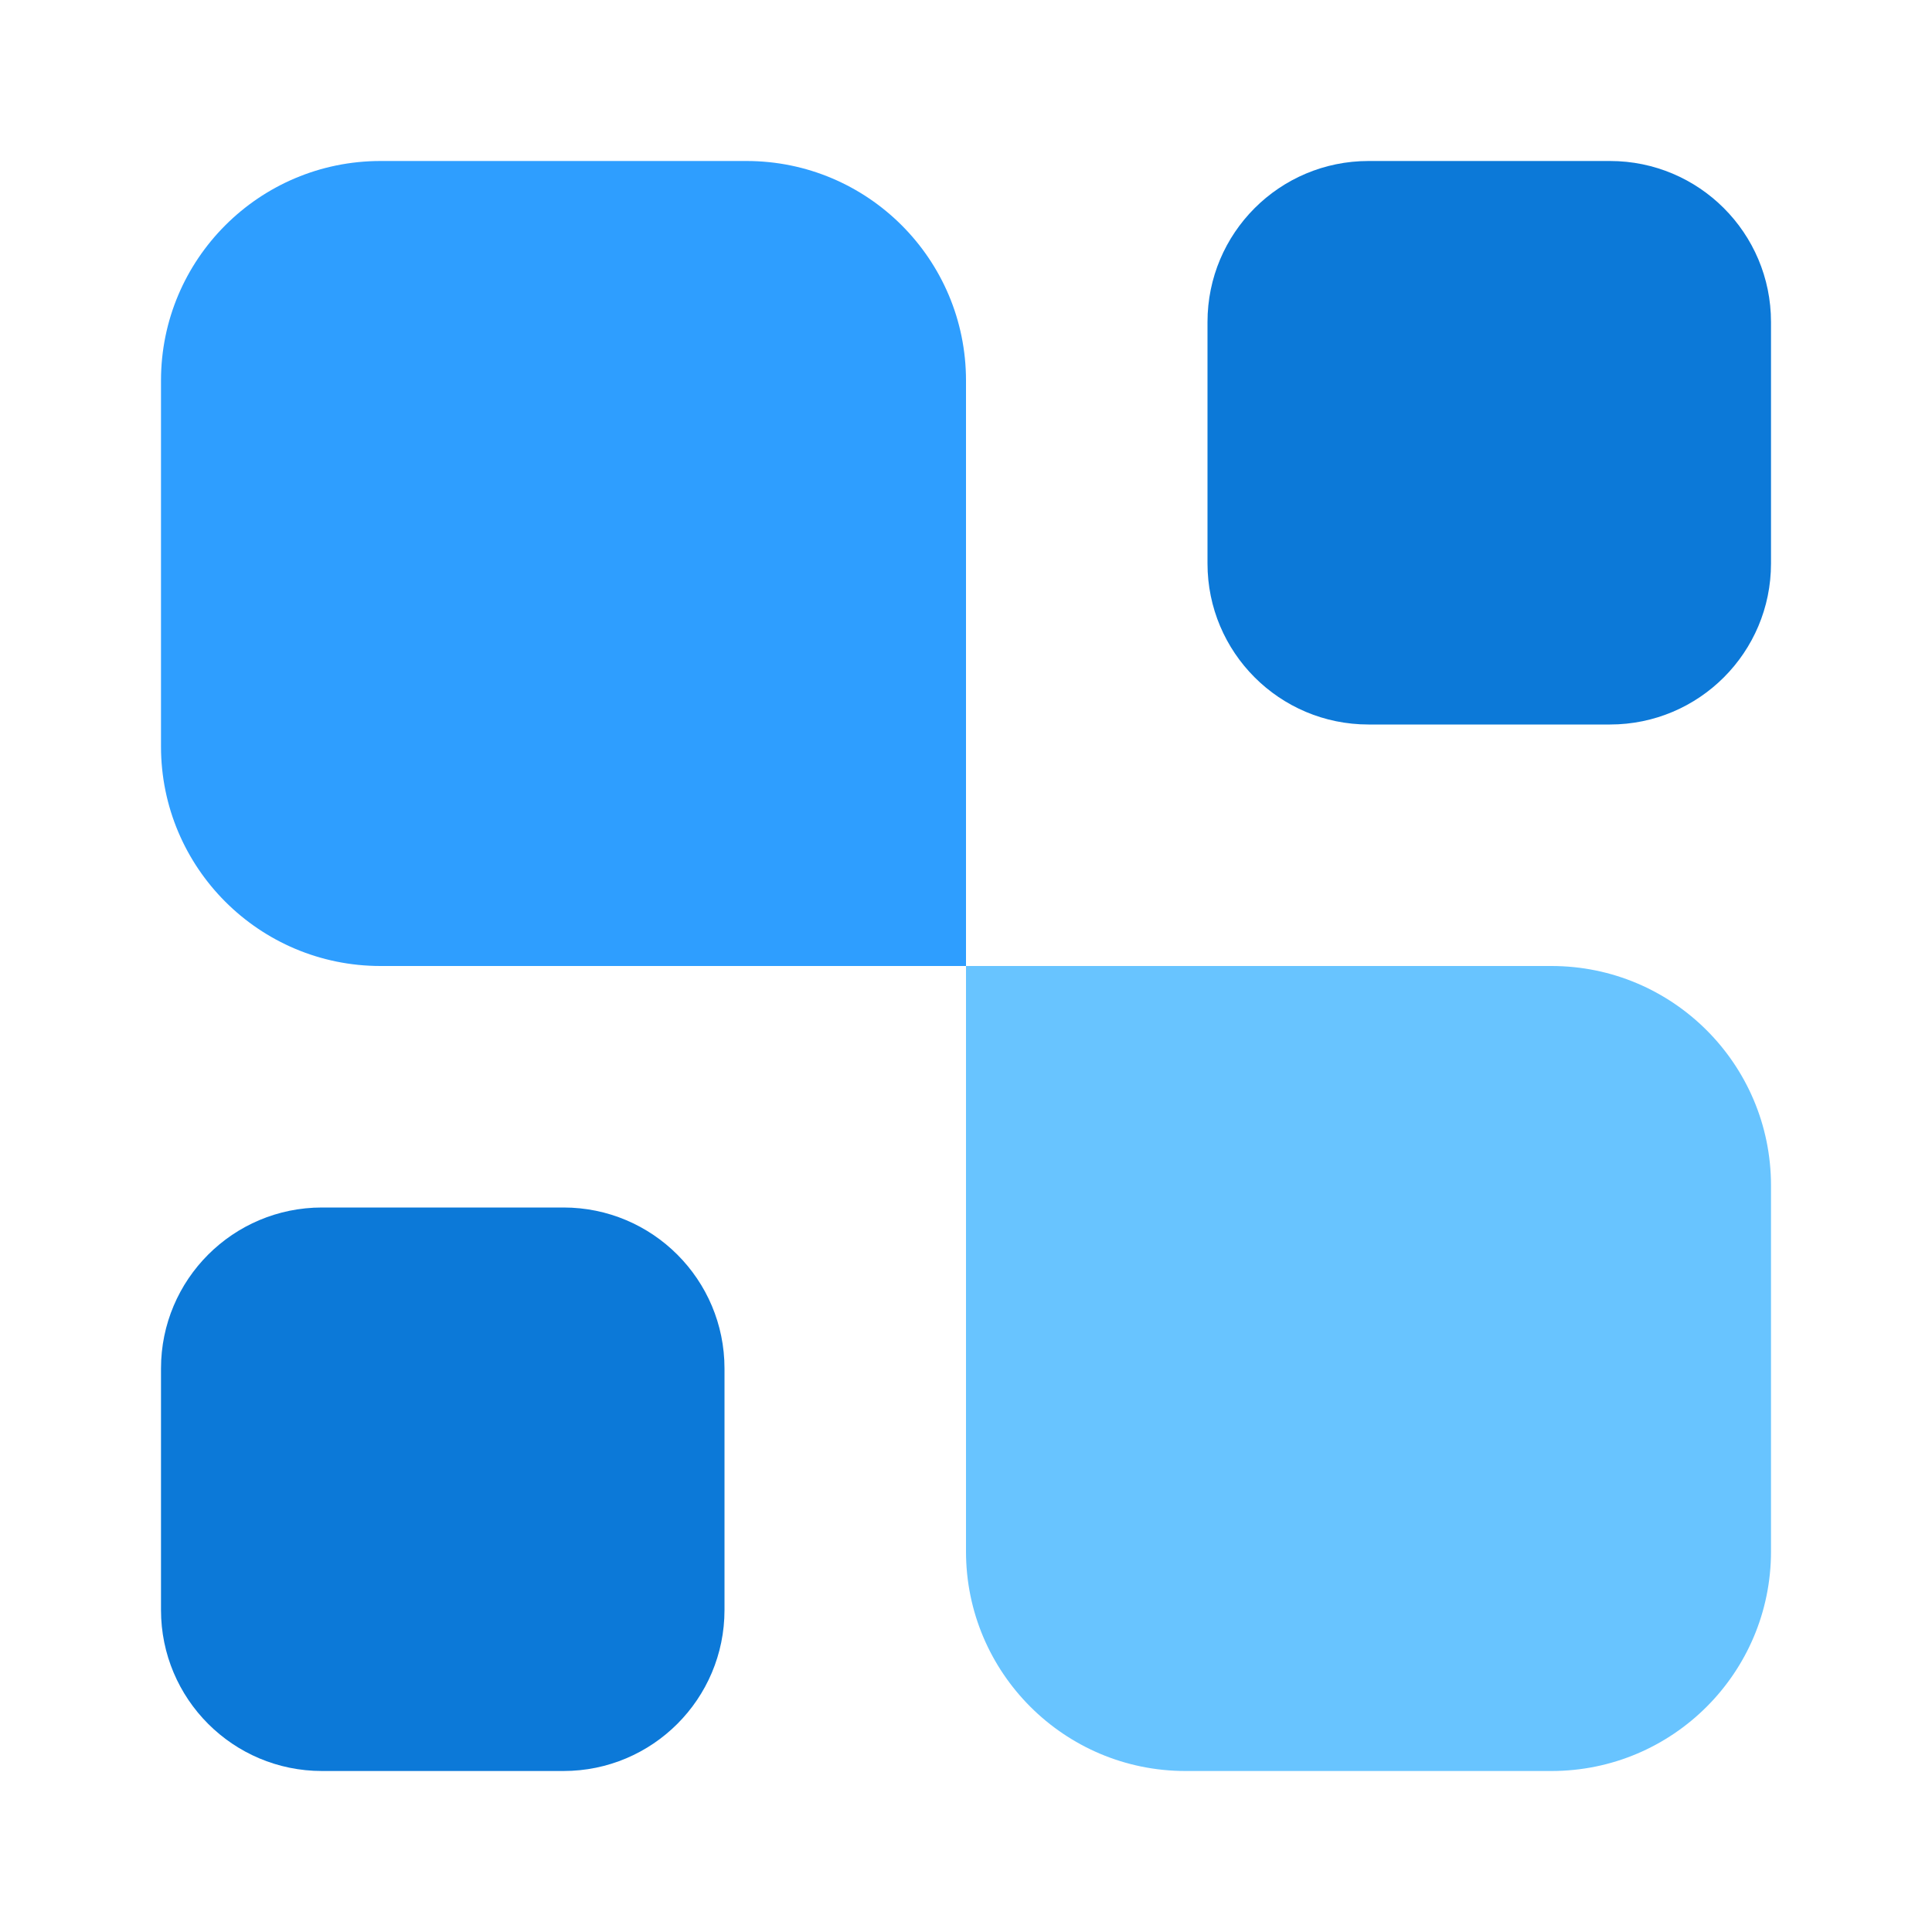
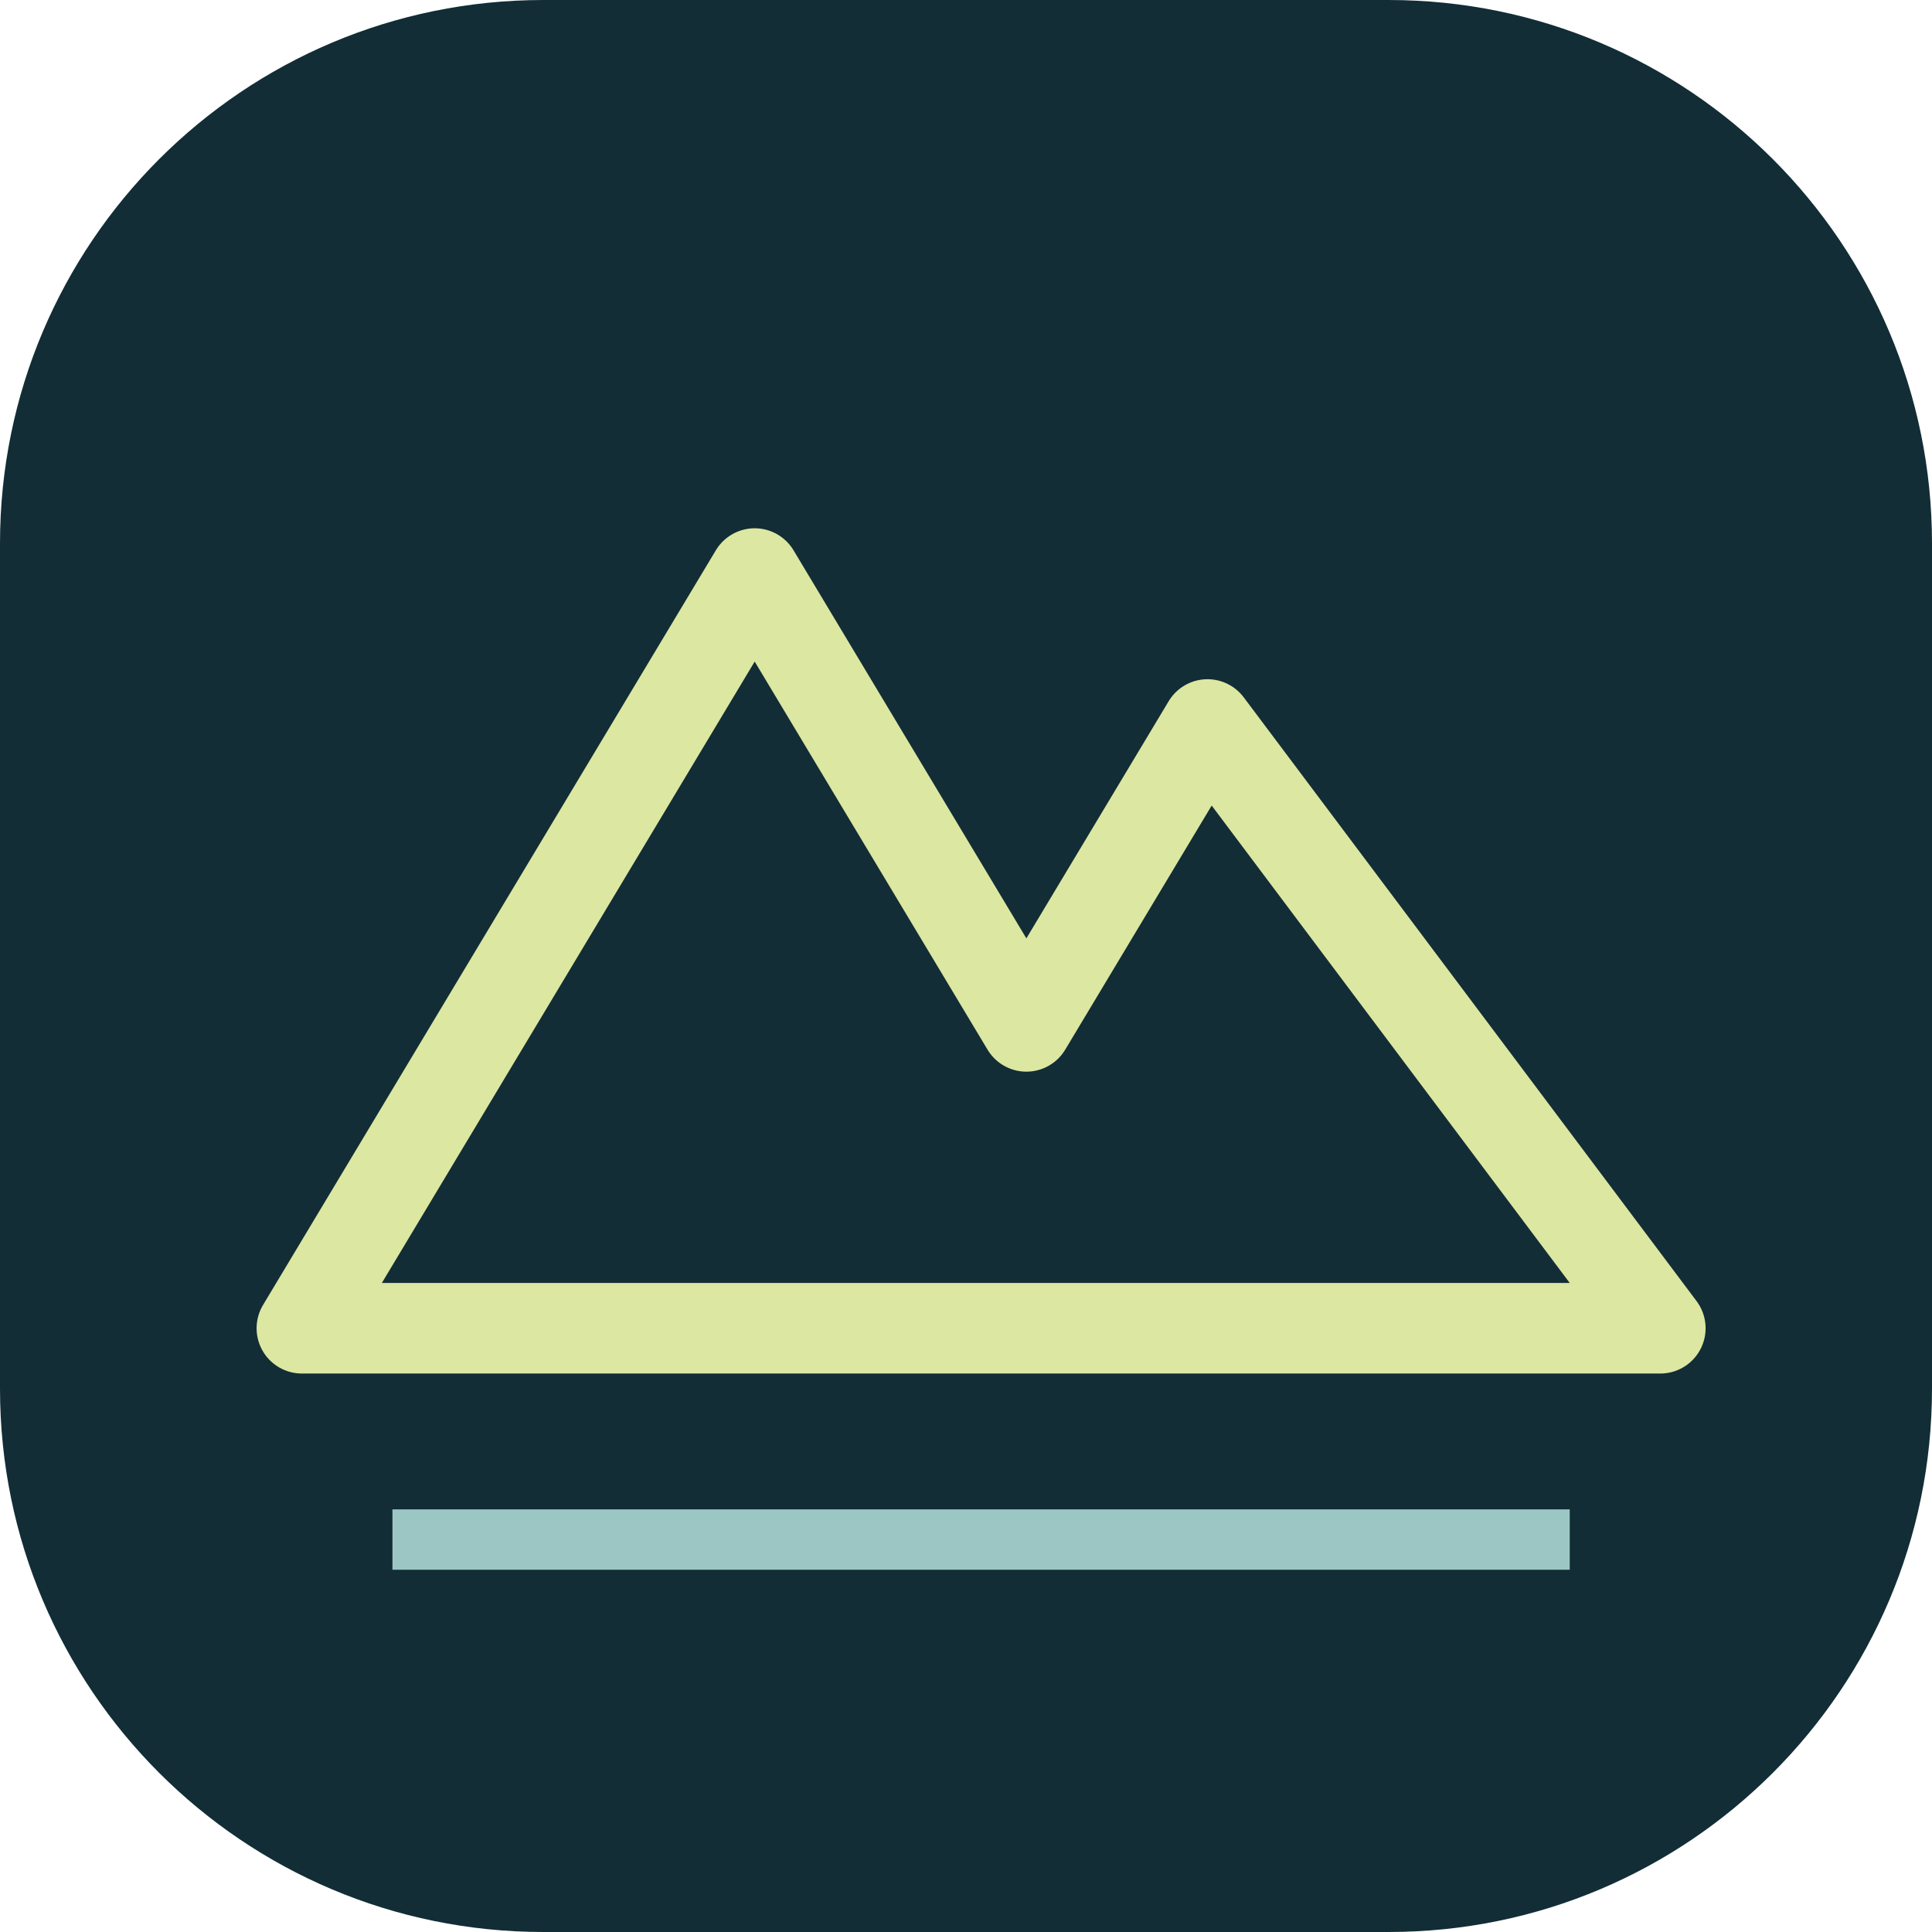
- <svg xmlns="http://www.w3.org/2000/svg" width="24" height="24" viewBox="0 0 24 24" fill="none">
-   <path d="M22 19.273C22 20.779 20.779 22 19.273 22H14.727C13.221 22 12 20.779 12 19.273V12H19.273C20.779 12 22 13.221 22 14.727V19.273Z" fill="#68C4FF" />
-   <path d="M20 2C21.105 2 22 2.895 22 4V7C22 8.105 21.105 9 20 9H17C15.895 9 15 8.105 15 7V4C15 2.895 15.895 2 17 2H20Z" fill="#0C79D8" />
-   <path d="M7 15C8.105 15 9 15.895 9 17V20C9 21.105 8.105 22 7 22H4C2.895 22 2 21.105 2 20V17C2 15.895 2.895 15 4 15H7Z" fill="#0C79D8" />
-   <path d="M12 12H4.727C3.221 12 2 10.779 2 9.273V4.727C2 3.221 3.221 2 4.727 2H9.273C10.779 2 12 3.221 12 4.727V12Z" fill="#2E9EFF" />
+ <svg xmlns="http://www.w3.org/2000/svg" viewBox="0 0 64 64">
+   <rect width="64" height="64" rx="18" fill="#122d35" />
+   <path d="M10 44 25 19l9 15 6-10 15 20H10Z" fill="none" stroke="#dce7a2" stroke-width="3" stroke-linejoin="round" />
+   <path d="M13 51h39" stroke="#9cc6c4" stroke-width="2" />
</svg>
